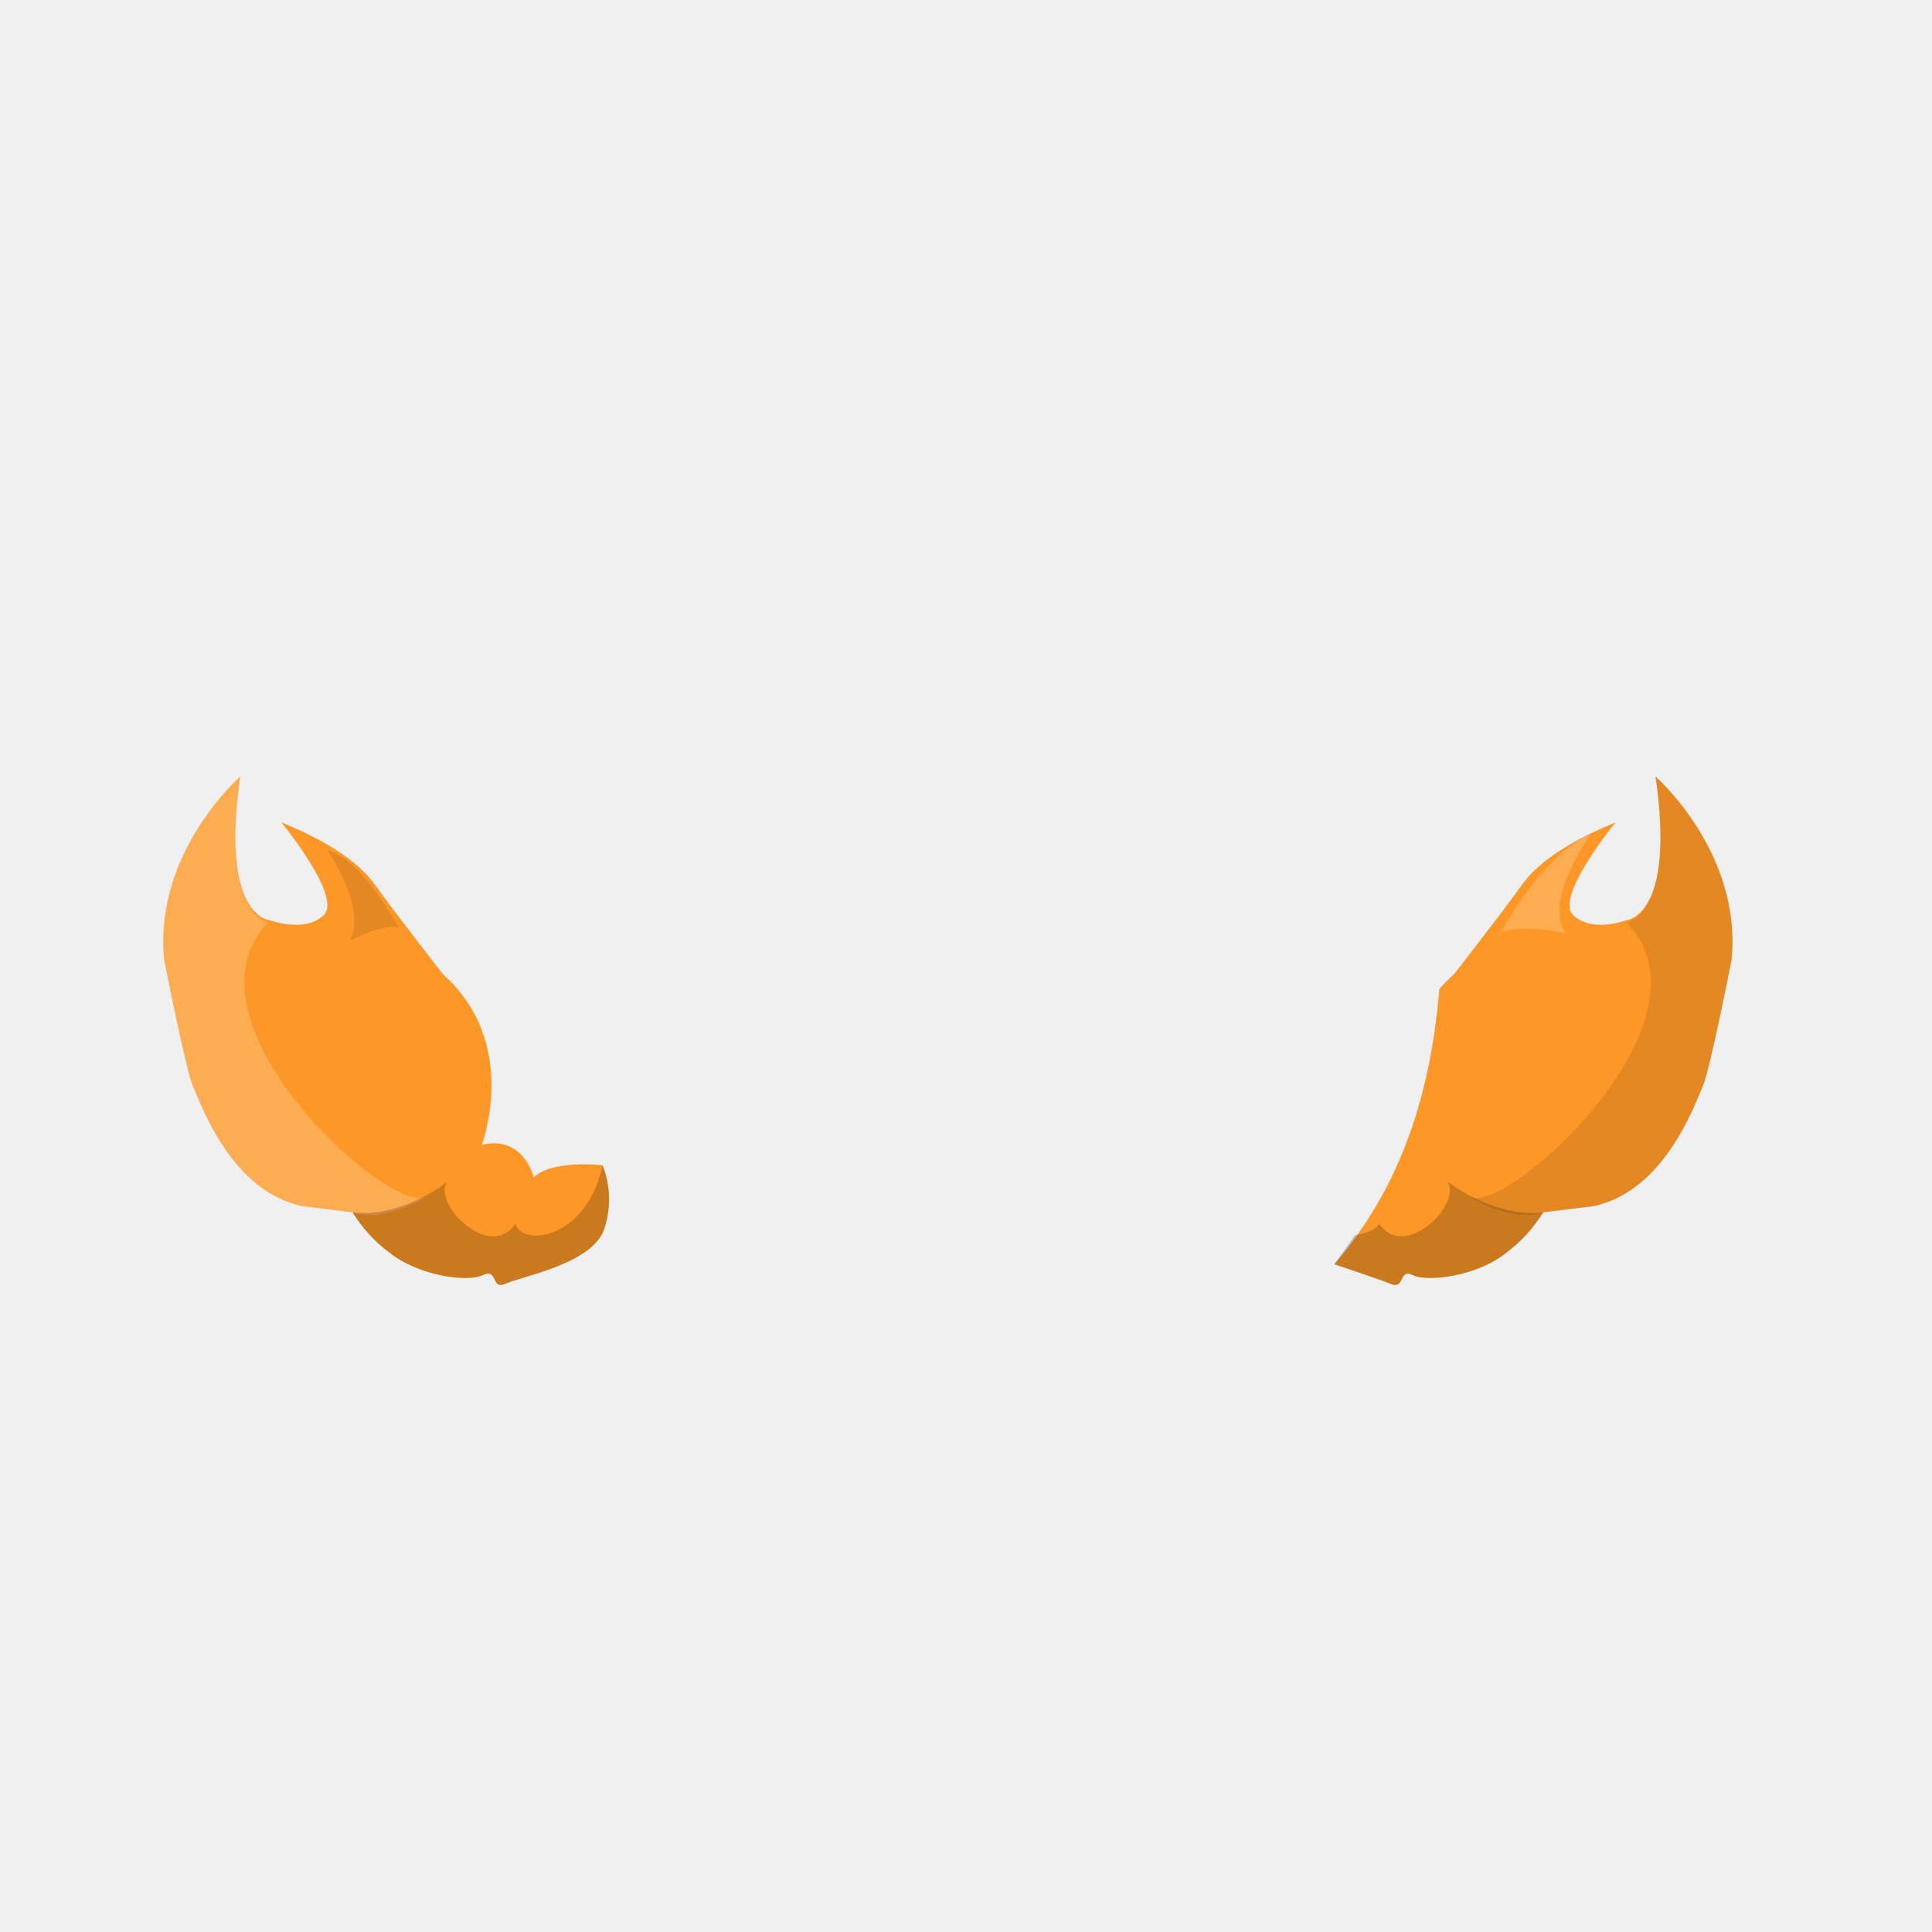
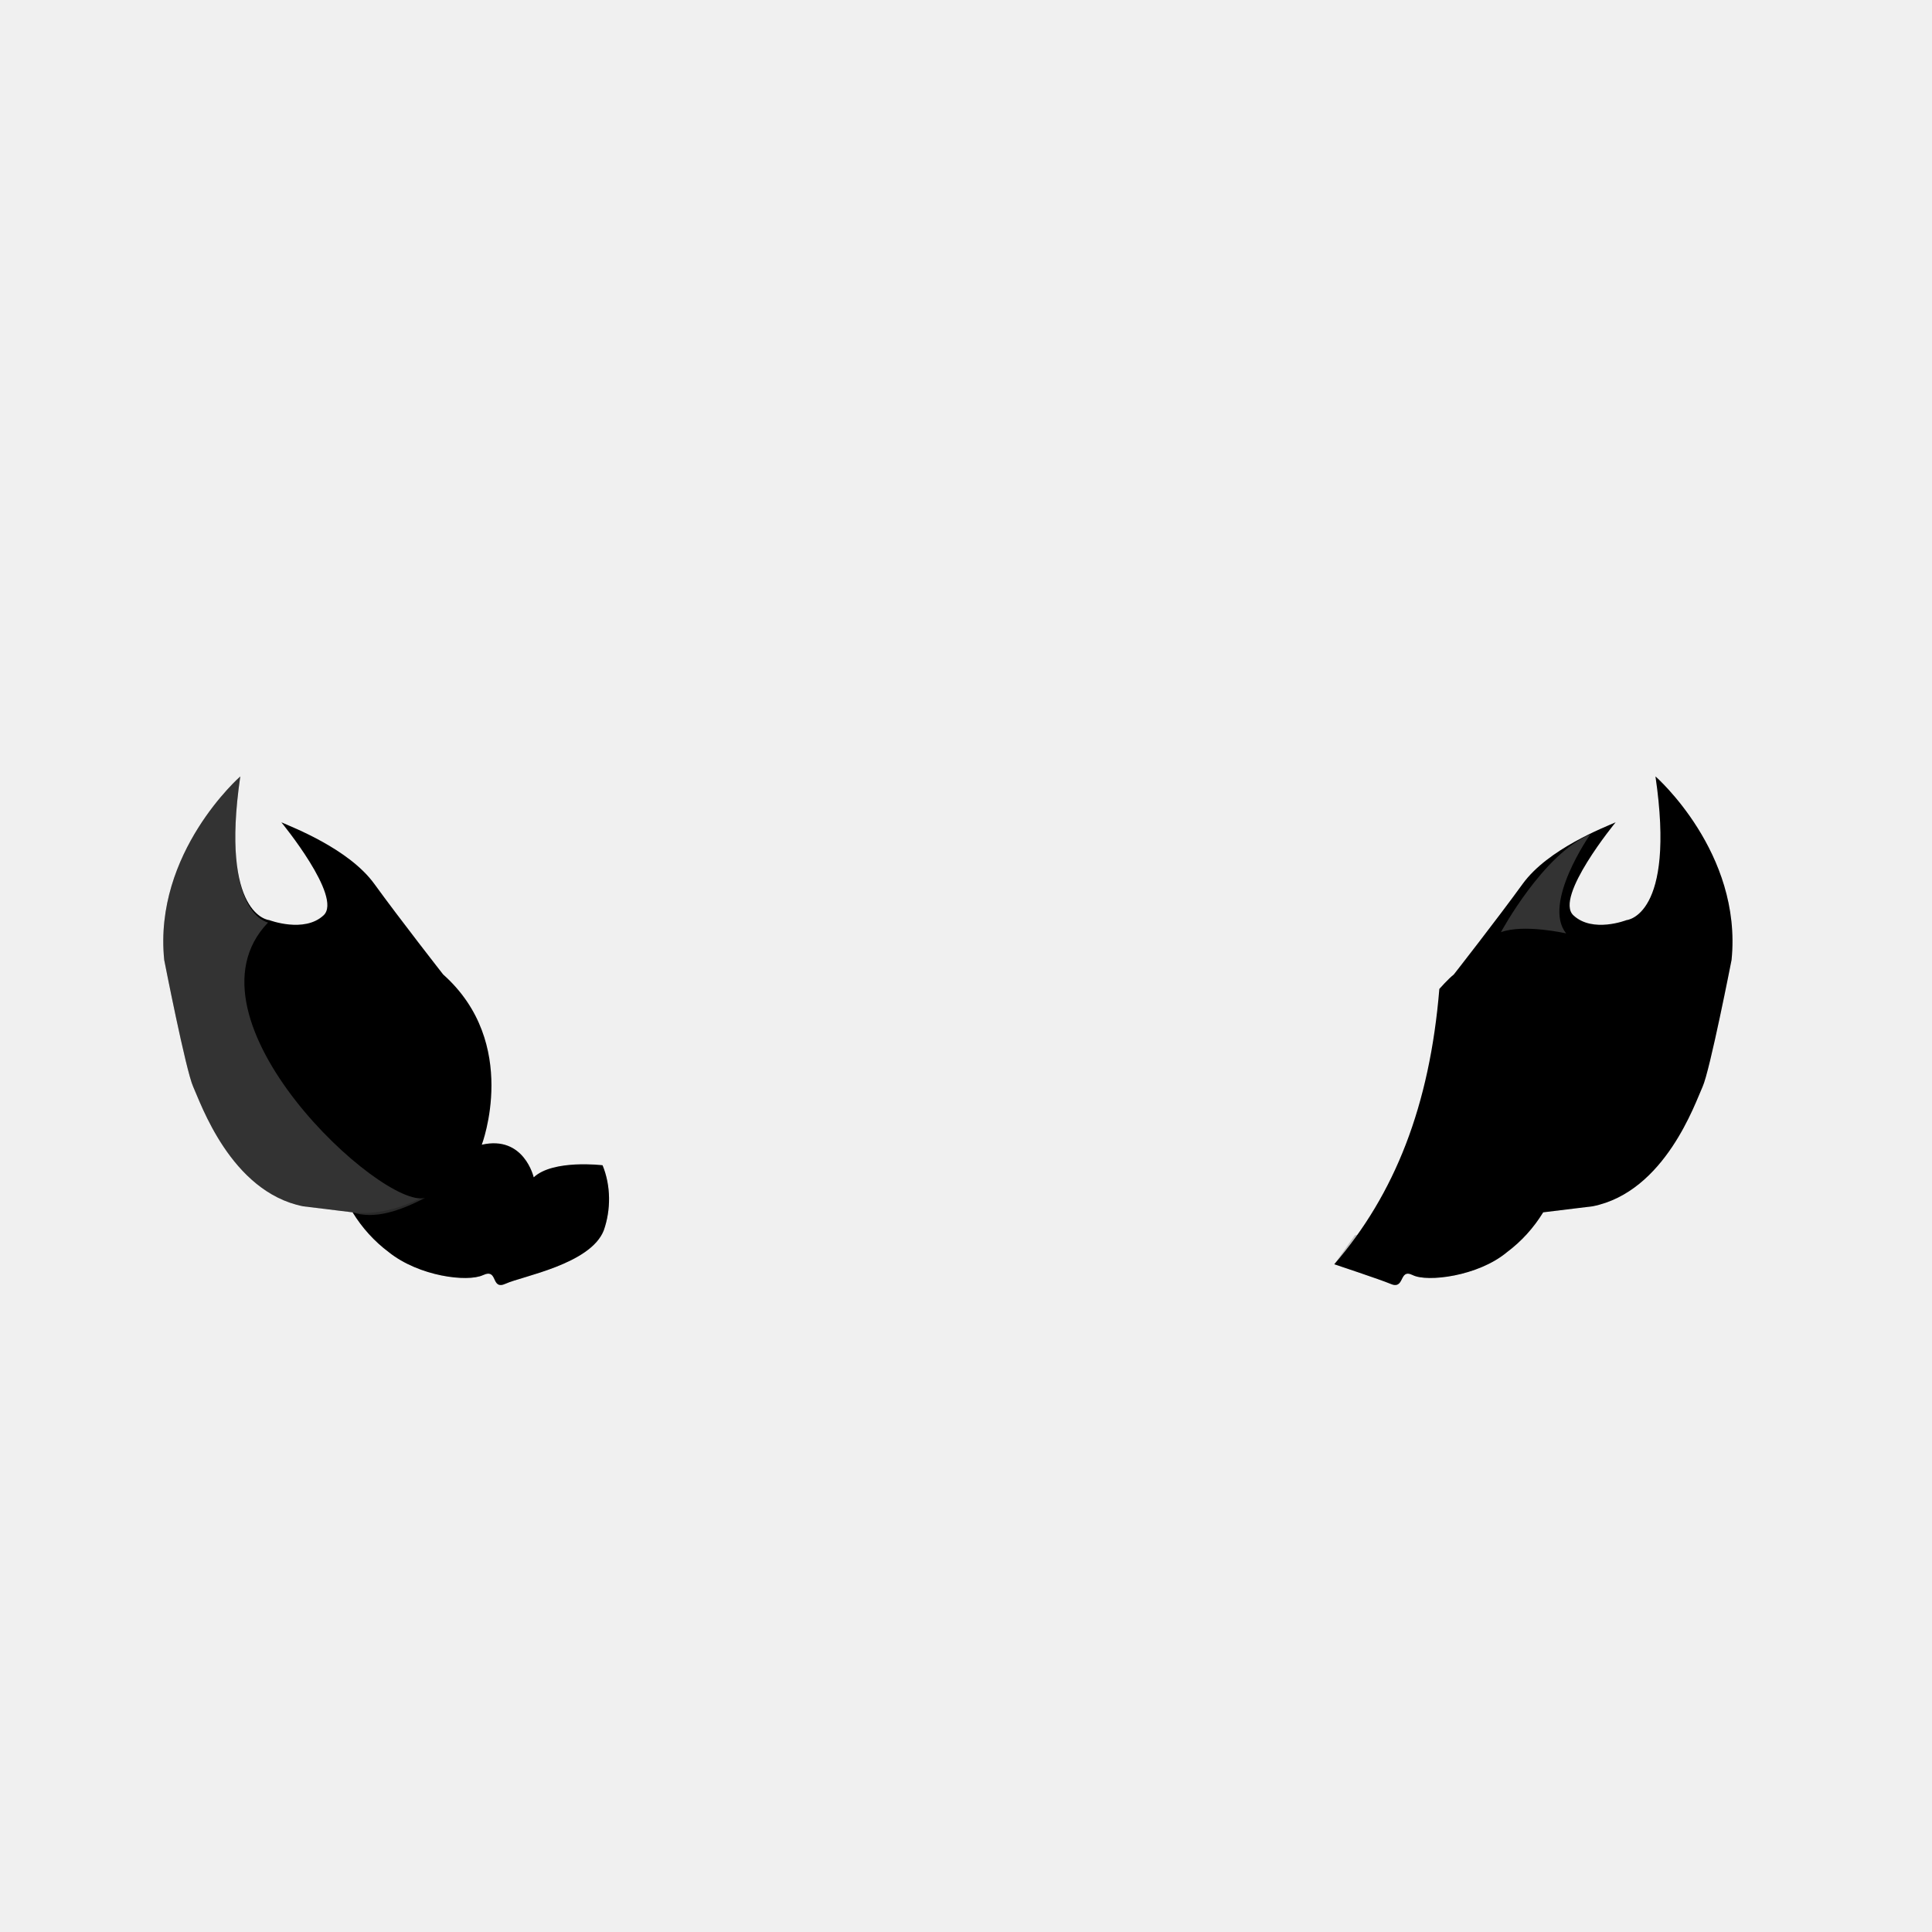
<svg xmlns="http://www.w3.org/2000/svg" version="1.1" id="Layer_1" x="0px" y="0px" viewBox="0 0 160 160" style="enable-background:new 0 0 160 160;" xml:space="preserve">
-   <style type="text/css">
+   <defs id="defs25" />
+   <style type="text/css" id="style2">
	.st0{fill:#FD9727;}
	.st1{opacity:0.1;enable-background:new    ;}
	.st2{opacity:0.2;enable-background:new    ;}
	.st3{opacity:0.2;fill:#FFFFFF;enable-background:new    ;}
</style>
-   <path class="st0" d="M137.1,64.3c0,0,7.2,6.3,6.3,15.2c0,0-1.8,9.2-2.4,10.5s-3.1,8.7-9.1,9.9l-4.1,0.5c-0.8,1.3-1.8,2.4-3,3.3  c-2.4,2-6.6,2.5-7.8,1.9s-0.6,1.3-1.9,0.7c-0.7-0.3-4.6-1.6-4.6-1.6c5-5.8,7.9-13.1,8.7-22.8c0,0,0.7-0.8,1.2-1.2  c0,0,3.6-4.6,5.7-7.5c2.1-2.9,6.8-4.7,7.7-5.1c0,0-5.1,6.2-3.5,7.7s4.4,0.4,4.4,0.4S138.8,75.9,137.1,64.3z" />
-   <path class="st1" d="M137.1,64.3c0,0,7.2,6.3,6.3,15.2c0,0-1.8,9.2-2.4,10.5s-3.1,8.7-9.1,9.9l-4.1,0.5c-1.8,0.6-3.9-0.1-6-1.2  c3.5,1,20.7-14.8,12.9-22.8C134.7,76.4,138.8,75.9,137.1,64.3z" />
-   <path class="st2" d="M127.8,100.4c-0.8,1.3-1.8,2.4-3,3.3c-2.4,2-6.6,2.5-7.8,1.9s-0.6,1.3-1.9,0.7c-0.7-0.3-4.6-1.6-4.6-1.6  l1.7-2.4c0,0,1.9-0.3,2-1c2.1,3.3,7.1-1.8,5.6-3.5C119.8,97.8,123.7,100.9,127.8,100.4z" />
-   <path class="st3" d="M129.7,77.3c0,0-3.5-0.8-5.4-0.1c0,0,3.5-6.5,7.4-8.1C131.7,69.1,127.7,74.8,129.7,77.3z" />
-   <path class="st0" d="M19.9,64.3c0,0-7.2,6.3-6.3,15.2c0,0,1.8,9.2,2.4,10.5s3.1,8.7,9.1,9.9l4.1,0.5c0.8,1.3,1.8,2.4,3,3.3  c2.5,2,6.5,2.5,7.8,1.9s0.6,1.3,1.9,0.7s7-1.6,8.1-4.4c0.6-1.7,0.6-3.7-0.1-5.4c0,0-4.1-0.5-5.7,1c0,0-0.8-3.5-4.3-2.7  c0,0,3.2-8.4-3.2-14.1c0,0-3.6-4.6-5.7-7.5s-6.8-4.7-7.7-5.1c0,0,5.1,6.2,3.5,7.7s-4.5,0.4-4.5,0.4S18.2,75.9,19.9,64.3z" />
-   <path class="st3" d="M19.9,64.3c0,0-7.2,6.3-6.3,15.2c0,0,1.8,9.2,2.4,10.5s3.1,8.7,9.1,9.9l4.1,0.5c1.8,0.6,3.9-0.1,6-1.2  c-3.5,1-20.7-14.8-13-22.8C22.3,76.4,18.2,75.9,19.9,64.3z" />
-   <path class="st2" d="M29.2,100.4c0.8,1.3,1.8,2.4,3,3.3c2.5,2,6.5,2.5,7.8,1.9s0.6,1.3,1.9,0.7s7-1.6,8.1-4.4  c0.6-1.7,0.6-3.7-0.1-5.4c-1.4,6.4-6.9,6.7-7.2,4.8c-2.1,3.3-7.1-1.8-5.6-3.5C37.2,97.8,33.3,100.9,29.2,100.4z" />
-   <path class="st1" d="M29,77.9c0,0,2.6-1.4,4-1.1c0,0-2.9-5.6-5.9-6.4C27.1,70.4,30.4,75.1,29,77.9z" />
+   <path class="st0" d="M137.1,64.3c0,0,7.2,6.3,6.3,15.2c0,0-1.8,9.2-2.4,10.5s-3.1,8.7-9.1,9.9l-4.1,0.5c-0.8,1.3-1.8,2.4-3,3.3  c-2.4,2-6.6,2.5-7.8,1.9s-0.6,1.3-1.9,0.7c-0.7-0.3-4.6-1.6-4.6-1.6c5-5.8,7.9-13.1,8.7-22.8c0,0,0.7-0.8,1.2-1.2  c0,0,3.6-4.6,5.7-7.5c2.1-2.9,6.8-4.7,7.7-5.1c0,0-5.1,6.2-3.5,7.7s4.4,0.4,4.4,0.4S138.8,75.9,137.1,64.3z" id="path6" style="fill:#000000;fill-opacity:1" />
+   <path class="st1" d="M137.1,64.3c0,0,7.2,6.3,6.3,15.2c0,0-1.8,9.2-2.4,10.5s-3.1,8.7-9.1,9.9l-4.1,0.5c-1.8,0.6-3.9-0.1-6-1.2  c3.5,1,20.7-14.8,12.9-22.8C134.7,76.4,138.8,75.9,137.1,64.3z" id="path8" style="fill:#010101;fill-opacity:1" />
+   <path class="st2" d="M127.8,100.4c-0.8,1.3-1.8,2.4-3,3.3c-2.4,2-6.6,2.5-7.8,1.9s-0.6,1.3-1.9,0.7c-0.7-0.3-4.6-1.6-4.6-1.6  l1.7-2.4c0,0,1.9-0.3,2-1c2.1,3.3,7.1-1.8,5.6-3.5C119.8,97.8,123.7,100.9,127.8,100.4z" id="path10" style="fill:#010101;fill-opacity:1" />
+   <path class="st3" d="M129.7,77.3c0,0-3.5-0.8-5.4-0.1c0,0,3.5-6.5,7.4-8.1C131.7,69.1,127.7,74.8,129.7,77.3z" id="path12" />
+   <path class="st0" d="M19.9,64.3c0,0-7.2,6.3-6.3,15.2c0,0,1.8,9.2,2.4,10.5s3.1,8.7,9.1,9.9l4.1,0.5c0.8,1.3,1.8,2.4,3,3.3  c2.5,2,6.5,2.5,7.8,1.9s0.6,1.3,1.9,0.7s7-1.6,8.1-4.4c0.6-1.7,0.6-3.7-0.1-5.4c0,0-4.1-0.5-5.7,1c0,0-0.8-3.5-4.3-2.7  c0,0,3.2-8.4-3.2-14.1c0,0-3.6-4.6-5.7-7.5s-6.8-4.7-7.7-5.1c0,0,5.1,6.2,3.5,7.7s-4.5,0.4-4.5,0.4S18.2,75.9,19.9,64.3z" id="path14" style="fill:#000000;fill-opacity:1" />
+   <path class="st3" d="M19.9,64.3c0,0-7.2,6.3-6.3,15.2c0,0,1.8,9.2,2.4,10.5s3.1,8.7,9.1,9.9l4.1,0.5c1.8,0.6,3.9-0.1,6-1.2  c-3.5,1-20.7-14.8-13-22.8C22.3,76.4,18.2,75.9,19.9,64.3z" id="path16" />
+   <path class="st2" d="M29.2,100.4c0.8,1.3,1.8,2.4,3,3.3c2.5,2,6.5,2.5,7.8,1.9s0.6,1.3,1.9,0.7s7-1.6,8.1-4.4  c0.6-1.7,0.6-3.7-0.1-5.4c-1.4,6.4-6.9,6.7-7.2,4.8c-2.1,3.3-7.1-1.8-5.6-3.5C37.2,97.8,33.3,100.9,29.2,100.4z" id="path18" style="fill:#010101;fill-opacity:1" />
+   <path class="st1" d="M29,77.9c0,0,2.6-1.4,4-1.1c0,0-2.9-5.6-5.9-6.4C27.1,70.4,30.4,75.1,29,77.9z" id="path20" style="fill:#010101;fill-opacity:1" />
</svg>
